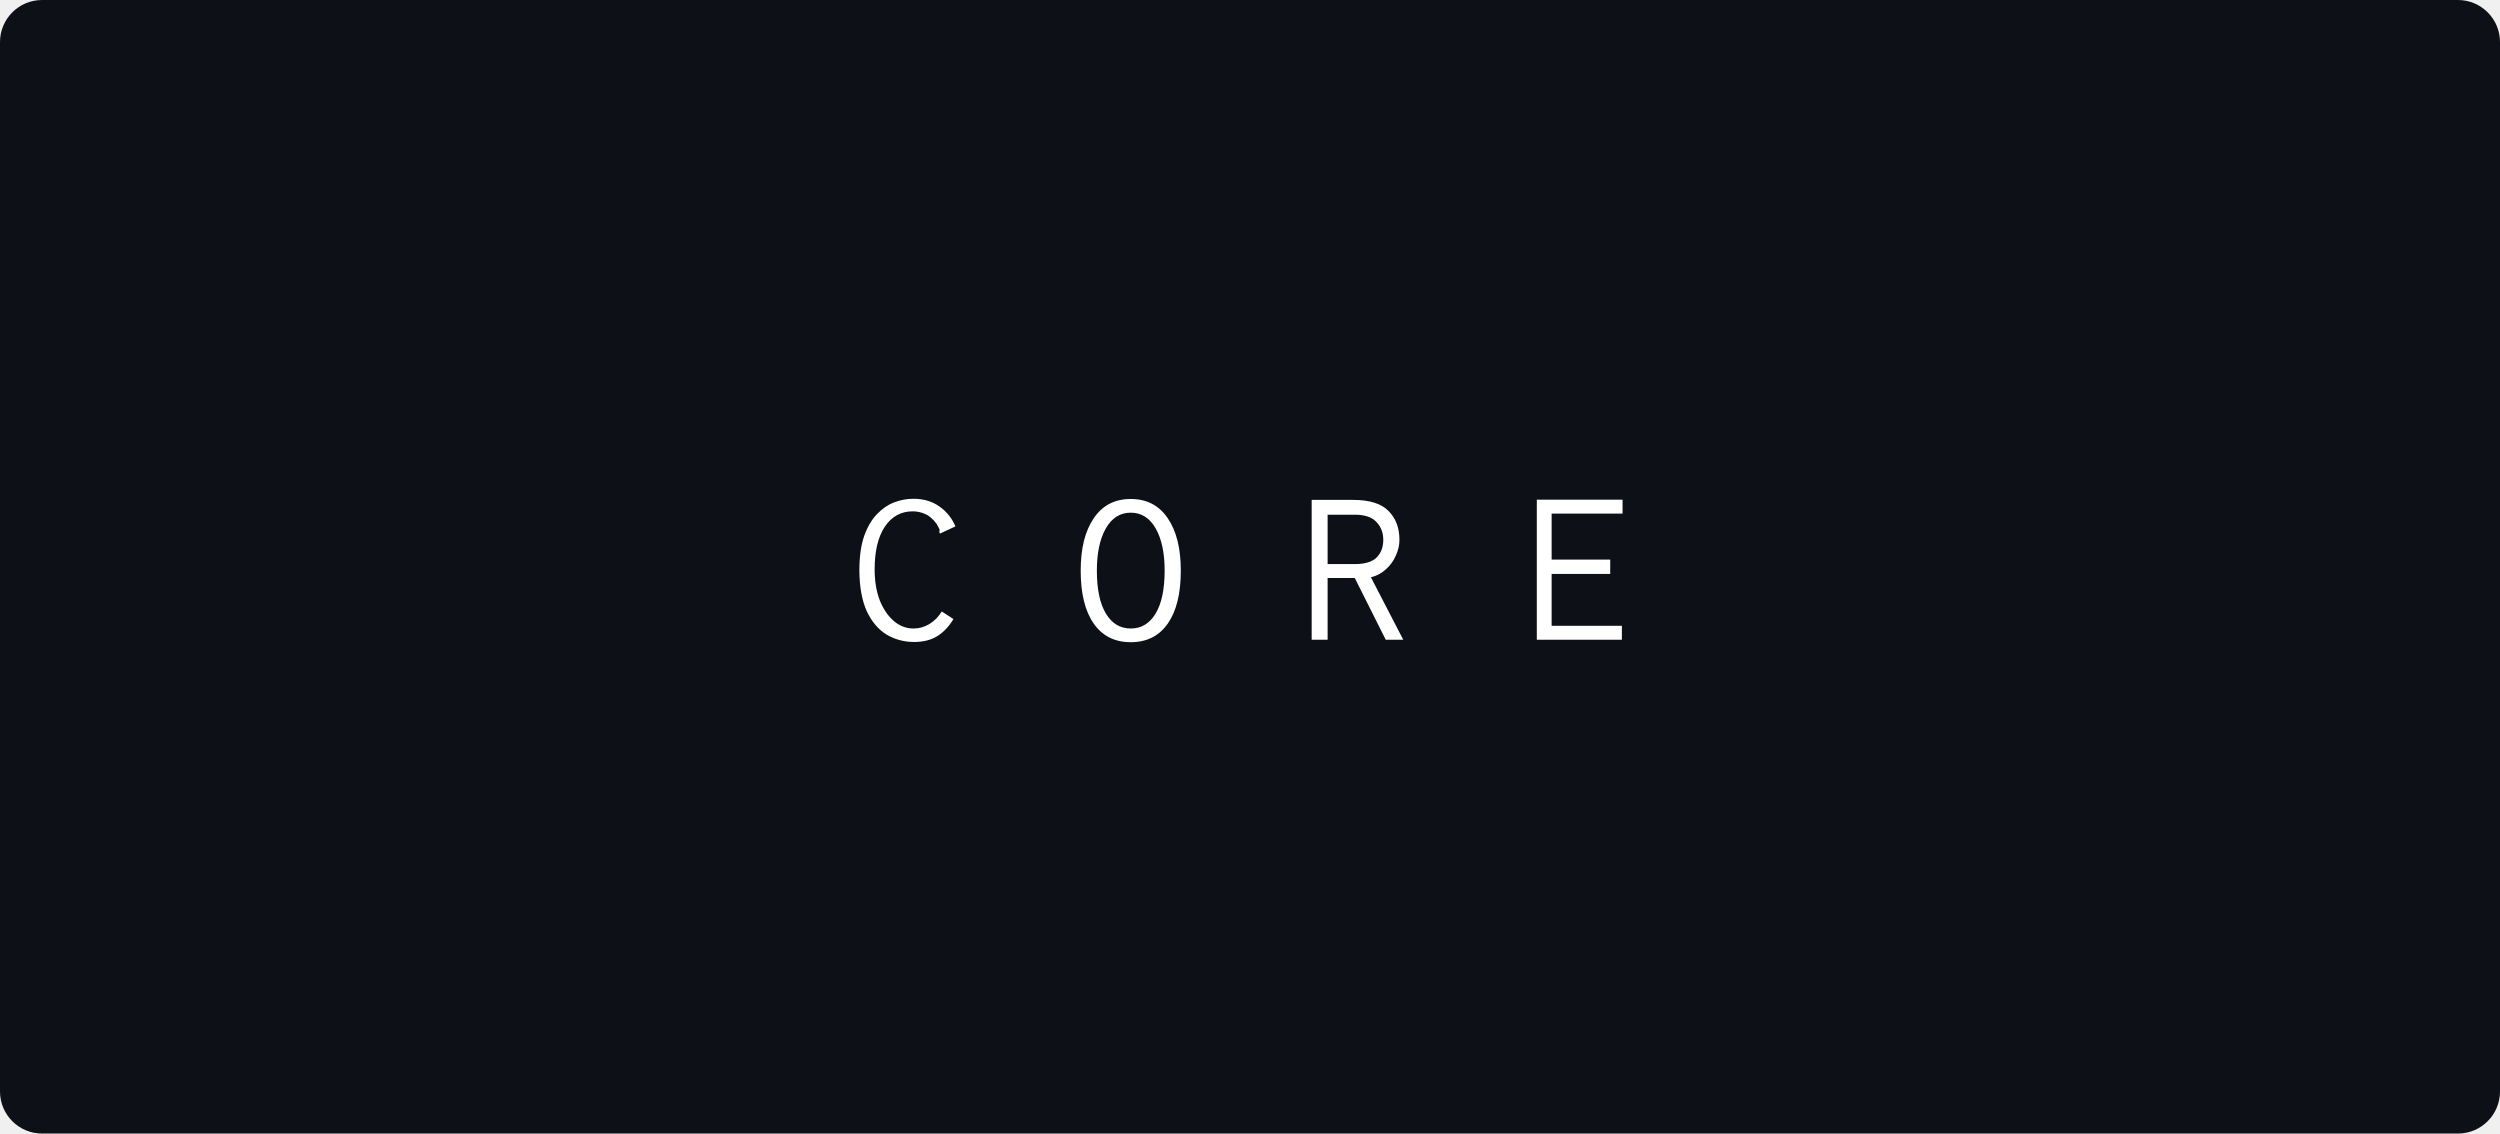
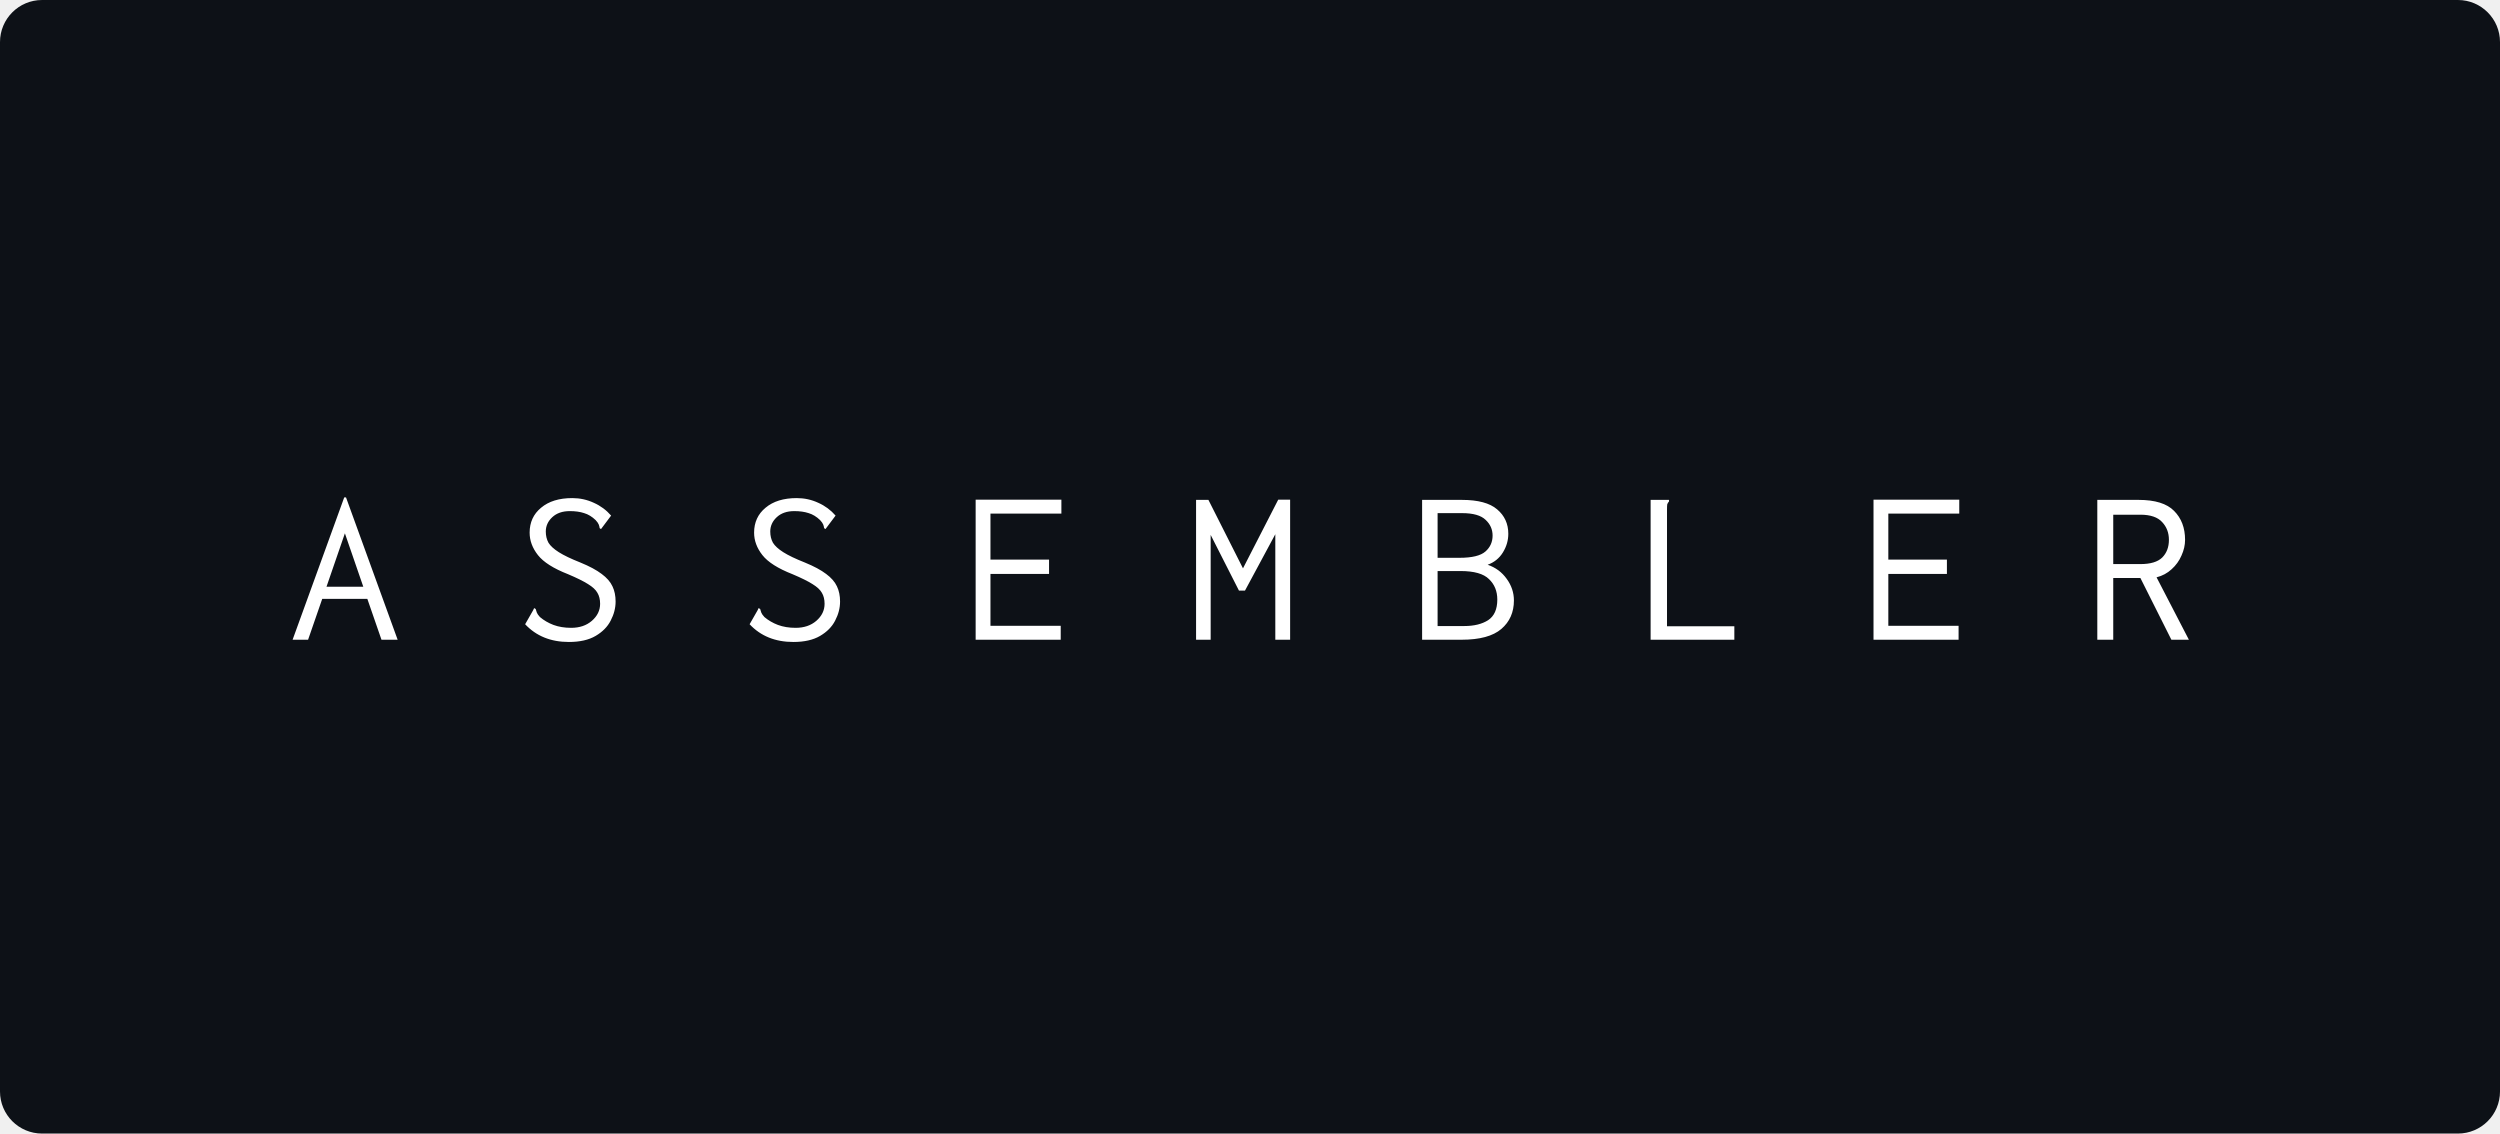
<svg xmlns="http://www.w3.org/2000/svg" width="891" height="404" viewBox="0 0 891 404" fill="none">
  <rect width="891" height="404" rx="15" fill="#0D1117" />
-   <path d="M325.8 228.8C322.227 228.8 318.947 227.92 315.96 226.16C313.027 224.347 310.68 221.573 308.92 217.84C307.213 214.053 306.333 209.227 306.28 203.36C306.28 198.453 306.84 194.373 307.96 191.12C309.133 187.813 310.653 185.2 312.52 183.28C314.387 181.307 316.44 179.893 318.68 179.04C320.973 178.187 323.24 177.76 325.48 177.76C329.107 177.76 332.2 178.667 334.76 180.48C337.32 182.24 339.24 184.613 340.52 187.6L335.72 189.84L335 190.16L334.76 189.6C334.92 189.173 334.92 188.8 334.76 188.48C334.6 188.107 334.307 187.547 333.88 186.8C332.547 184.987 331.16 183.787 329.72 183.2C328.333 182.56 326.867 182.24 325.32 182.24C321.107 182.24 317.773 184.08 315.32 187.76C312.92 191.387 311.72 196.453 311.72 202.96C311.72 207.12 312.333 210.8 313.56 214C314.84 217.147 316.52 219.6 318.6 221.36C320.68 223.12 323 224 325.56 224C327.587 224 329.48 223.467 331.24 222.4C333.053 221.28 334.52 219.787 335.64 217.92L339.8 220.64C338.2 223.307 336.28 225.333 334.04 226.72C331.8 228.107 329.053 228.8 325.8 228.8ZM403 228.88C397.293 228.88 392.893 226.667 389.8 222.24C386.707 217.813 385.16 211.52 385.16 203.36C385.16 195.467 386.707 189.253 389.8 184.72C392.893 180.133 397.293 177.84 403 177.84C408.707 177.84 413.107 180.133 416.2 184.72C419.293 189.253 420.84 195.467 420.84 203.36C420.84 211.52 419.293 217.813 416.2 222.24C413.107 226.667 408.707 228.88 403 228.88ZM403 224C406.787 224 409.747 222.213 411.88 218.64C414.013 215.067 415.08 209.973 415.08 203.36C415.08 197.067 414.013 192.053 411.88 188.32C409.747 184.587 406.787 182.72 403 182.72C399.213 182.72 396.253 184.587 394.12 188.32C391.987 192.053 390.92 197.067 390.92 203.36C390.92 209.973 391.987 215.067 394.12 218.64C396.253 222.213 399.213 224 403 224ZM467.48 228V178.16H482.2C488.067 178.16 492.28 179.467 494.84 182.08C497.453 184.693 498.76 188.133 498.76 192.4C498.76 194.267 498.333 196.133 497.48 198C496.68 199.867 495.507 201.493 493.96 202.88C492.467 204.267 490.68 205.227 488.6 205.76L500.12 228H493.88L482.84 206H473.16V228H467.48ZM473.16 201.04H482.84C486.413 201.04 489 200.267 490.6 198.72C492.2 197.12 493 195.013 493 192.4C493 189.893 492.2 187.787 490.6 186.08C489 184.32 486.413 183.44 482.84 183.44H473.16V201.04ZM547.72 228V178.08H578.28V183.04H553V199.44H573.88V204.56H553V223.04H578.04V228H547.72Z" fill="white" />
+   <path d="M135.96 228L130.92 213.44H114.84L109.8 228H104.28L122.68 177.28H123.32L141.72 228H135.96ZM122.92 190.08L116.36 209.12H129.48L122.92 190.08ZM202.76 228.8C196.307 228.8 191.107 226.693 187.16 222.48L190.04 217.44L190.36 216.72L190.92 217.04C191.027 217.413 191.16 217.84 191.32 218.32C191.48 218.747 191.853 219.28 192.44 219.92C193.827 221.093 195.427 222.027 197.24 222.72C199.107 223.413 201.213 223.76 203.56 223.76C206.547 223.76 209 222.933 210.92 221.28C212.893 219.573 213.88 217.547 213.88 215.2C213.88 213.653 213.56 212.347 212.92 211.28C212.333 210.213 211.213 209.173 209.56 208.16C207.96 207.147 205.587 205.973 202.44 204.64C197.267 202.613 193.693 200.347 191.72 197.84C189.747 195.333 188.76 192.667 188.76 189.84C188.76 186.16 190.12 183.2 192.84 180.96C195.56 178.667 199.267 177.52 203.96 177.52C206.68 177.52 209.24 178.08 211.64 179.2C214.04 180.267 216.093 181.787 217.8 183.76L214.2 188.56L213.72 188.24C213.667 187.813 213.56 187.387 213.4 186.96C213.24 186.533 212.867 186 212.28 185.36C211 184.133 209.64 183.307 208.2 182.88C206.76 182.4 205.053 182.16 203.08 182.16C200.467 182.16 198.387 182.88 196.84 184.32C195.293 185.76 194.52 187.467 194.52 189.44C194.52 190.933 194.84 192.267 195.48 193.44C196.173 194.56 197.4 195.68 199.16 196.8C200.92 197.92 203.48 199.147 206.84 200.48C210.093 201.813 212.627 203.173 214.44 204.56C216.253 205.893 217.533 207.36 218.28 208.96C219.027 210.507 219.4 212.32 219.4 214.4C219.4 216.693 218.813 218.96 217.64 221.2C216.52 223.387 214.733 225.2 212.28 226.64C209.827 228.08 206.653 228.8 202.76 228.8ZM282.76 228.8C276.307 228.8 271.107 226.693 267.16 222.48L270.04 217.44L270.36 216.72L270.92 217.04C271.027 217.413 271.16 217.84 271.32 218.32C271.48 218.747 271.853 219.28 272.44 219.92C273.827 221.093 275.427 222.027 277.24 222.72C279.107 223.413 281.213 223.76 283.56 223.76C286.547 223.76 289 222.933 290.92 221.28C292.893 219.573 293.88 217.547 293.88 215.2C293.88 213.653 293.56 212.347 292.92 211.28C292.333 210.213 291.213 209.173 289.56 208.16C287.96 207.147 285.587 205.973 282.44 204.64C277.267 202.613 273.693 200.347 271.72 197.84C269.747 195.333 268.76 192.667 268.76 189.84C268.76 186.16 270.12 183.2 272.84 180.96C275.56 178.667 279.267 177.52 283.96 177.52C286.68 177.52 289.24 178.08 291.64 179.2C294.04 180.267 296.093 181.787 297.8 183.76L294.2 188.56L293.72 188.24C293.667 187.813 293.56 187.387 293.4 186.96C293.24 186.533 292.867 186 292.28 185.36C291 184.133 289.64 183.307 288.2 182.88C286.76 182.4 285.053 182.16 283.08 182.16C280.467 182.16 278.387 182.88 276.84 184.32C275.293 185.76 274.52 187.467 274.52 189.44C274.52 190.933 274.84 192.267 275.48 193.44C276.173 194.56 277.4 195.68 279.16 196.8C280.92 197.92 283.48 199.147 286.84 200.48C290.093 201.813 292.627 203.173 294.44 204.56C296.253 205.893 297.533 207.36 298.28 208.96C299.027 210.507 299.4 212.32 299.4 214.4C299.4 216.693 298.813 218.96 297.64 221.2C296.52 223.387 294.733 225.2 292.28 226.64C289.827 228.08 286.653 228.8 282.76 228.8ZM347.72 228V178.08H378.28V183.04H353V199.44H373.88V204.56H353V223.04H378.04V228H347.72ZM426.28 228V178.16H430.68L443 202.56L455.56 178.08H459.8V228H454.52V190.4L443.72 210.48H441.56L431.48 190.64V228H426.28ZM506.84 228V178.16H521C526.76 178.16 530.947 179.28 533.56 181.52C536.227 183.76 537.56 186.667 537.56 190.24C537.56 192.587 536.92 194.8 535.64 196.88C534.36 198.96 532.547 200.427 530.2 201.28C533.027 202.24 535.293 203.92 537 206.32C538.707 208.667 539.56 211.227 539.56 214C539.56 218.213 538.067 221.6 535.08 224.16C532.093 226.72 527.373 228 520.92 228H506.84ZM512.36 198.8H520.2C524.627 198.8 527.693 198.053 529.4 196.56C531.107 195.067 531.96 193.173 531.96 190.88C531.96 188.693 531.133 186.827 529.48 185.28C527.827 183.68 525.027 182.88 521.08 182.88H512.36V198.8ZM512.36 223.12H521.88C525.347 223.12 528.173 222.427 530.36 221.04C532.547 219.6 533.64 217.147 533.64 213.68C533.64 210.693 532.653 208.267 530.68 206.4C528.76 204.48 525.373 203.52 520.52 203.52H512.36V223.12ZM588.28 178.16H594.84V178.72C594.52 179.04 594.307 179.387 594.2 179.76C594.147 180.133 594.12 180.773 594.12 181.68V223.2H618.12V228H588.28V178.16ZM667.72 228V178.08H698.28V183.04H673V199.44H693.88V204.56H673V223.04H698.04V228H667.72ZM747.48 228V178.16H762.2C768.067 178.16 772.28 179.467 774.84 182.08C777.453 184.693 778.76 188.133 778.76 192.4C778.76 194.267 778.333 196.133 777.48 198C776.68 199.867 775.507 201.493 773.96 202.88C772.467 204.267 770.68 205.227 768.6 205.76L780.12 228H773.88L762.84 206H753.16V228H747.48ZM753.16 201.04H762.84C766.413 201.04 769 200.267 770.6 198.72C772.2 197.12 773 195.013 773 192.4C773 189.893 772.2 187.787 770.6 186.08C769 184.32 766.413 183.44 762.84 183.44H753.16V201.04Z" fill="white" />
</svg>
